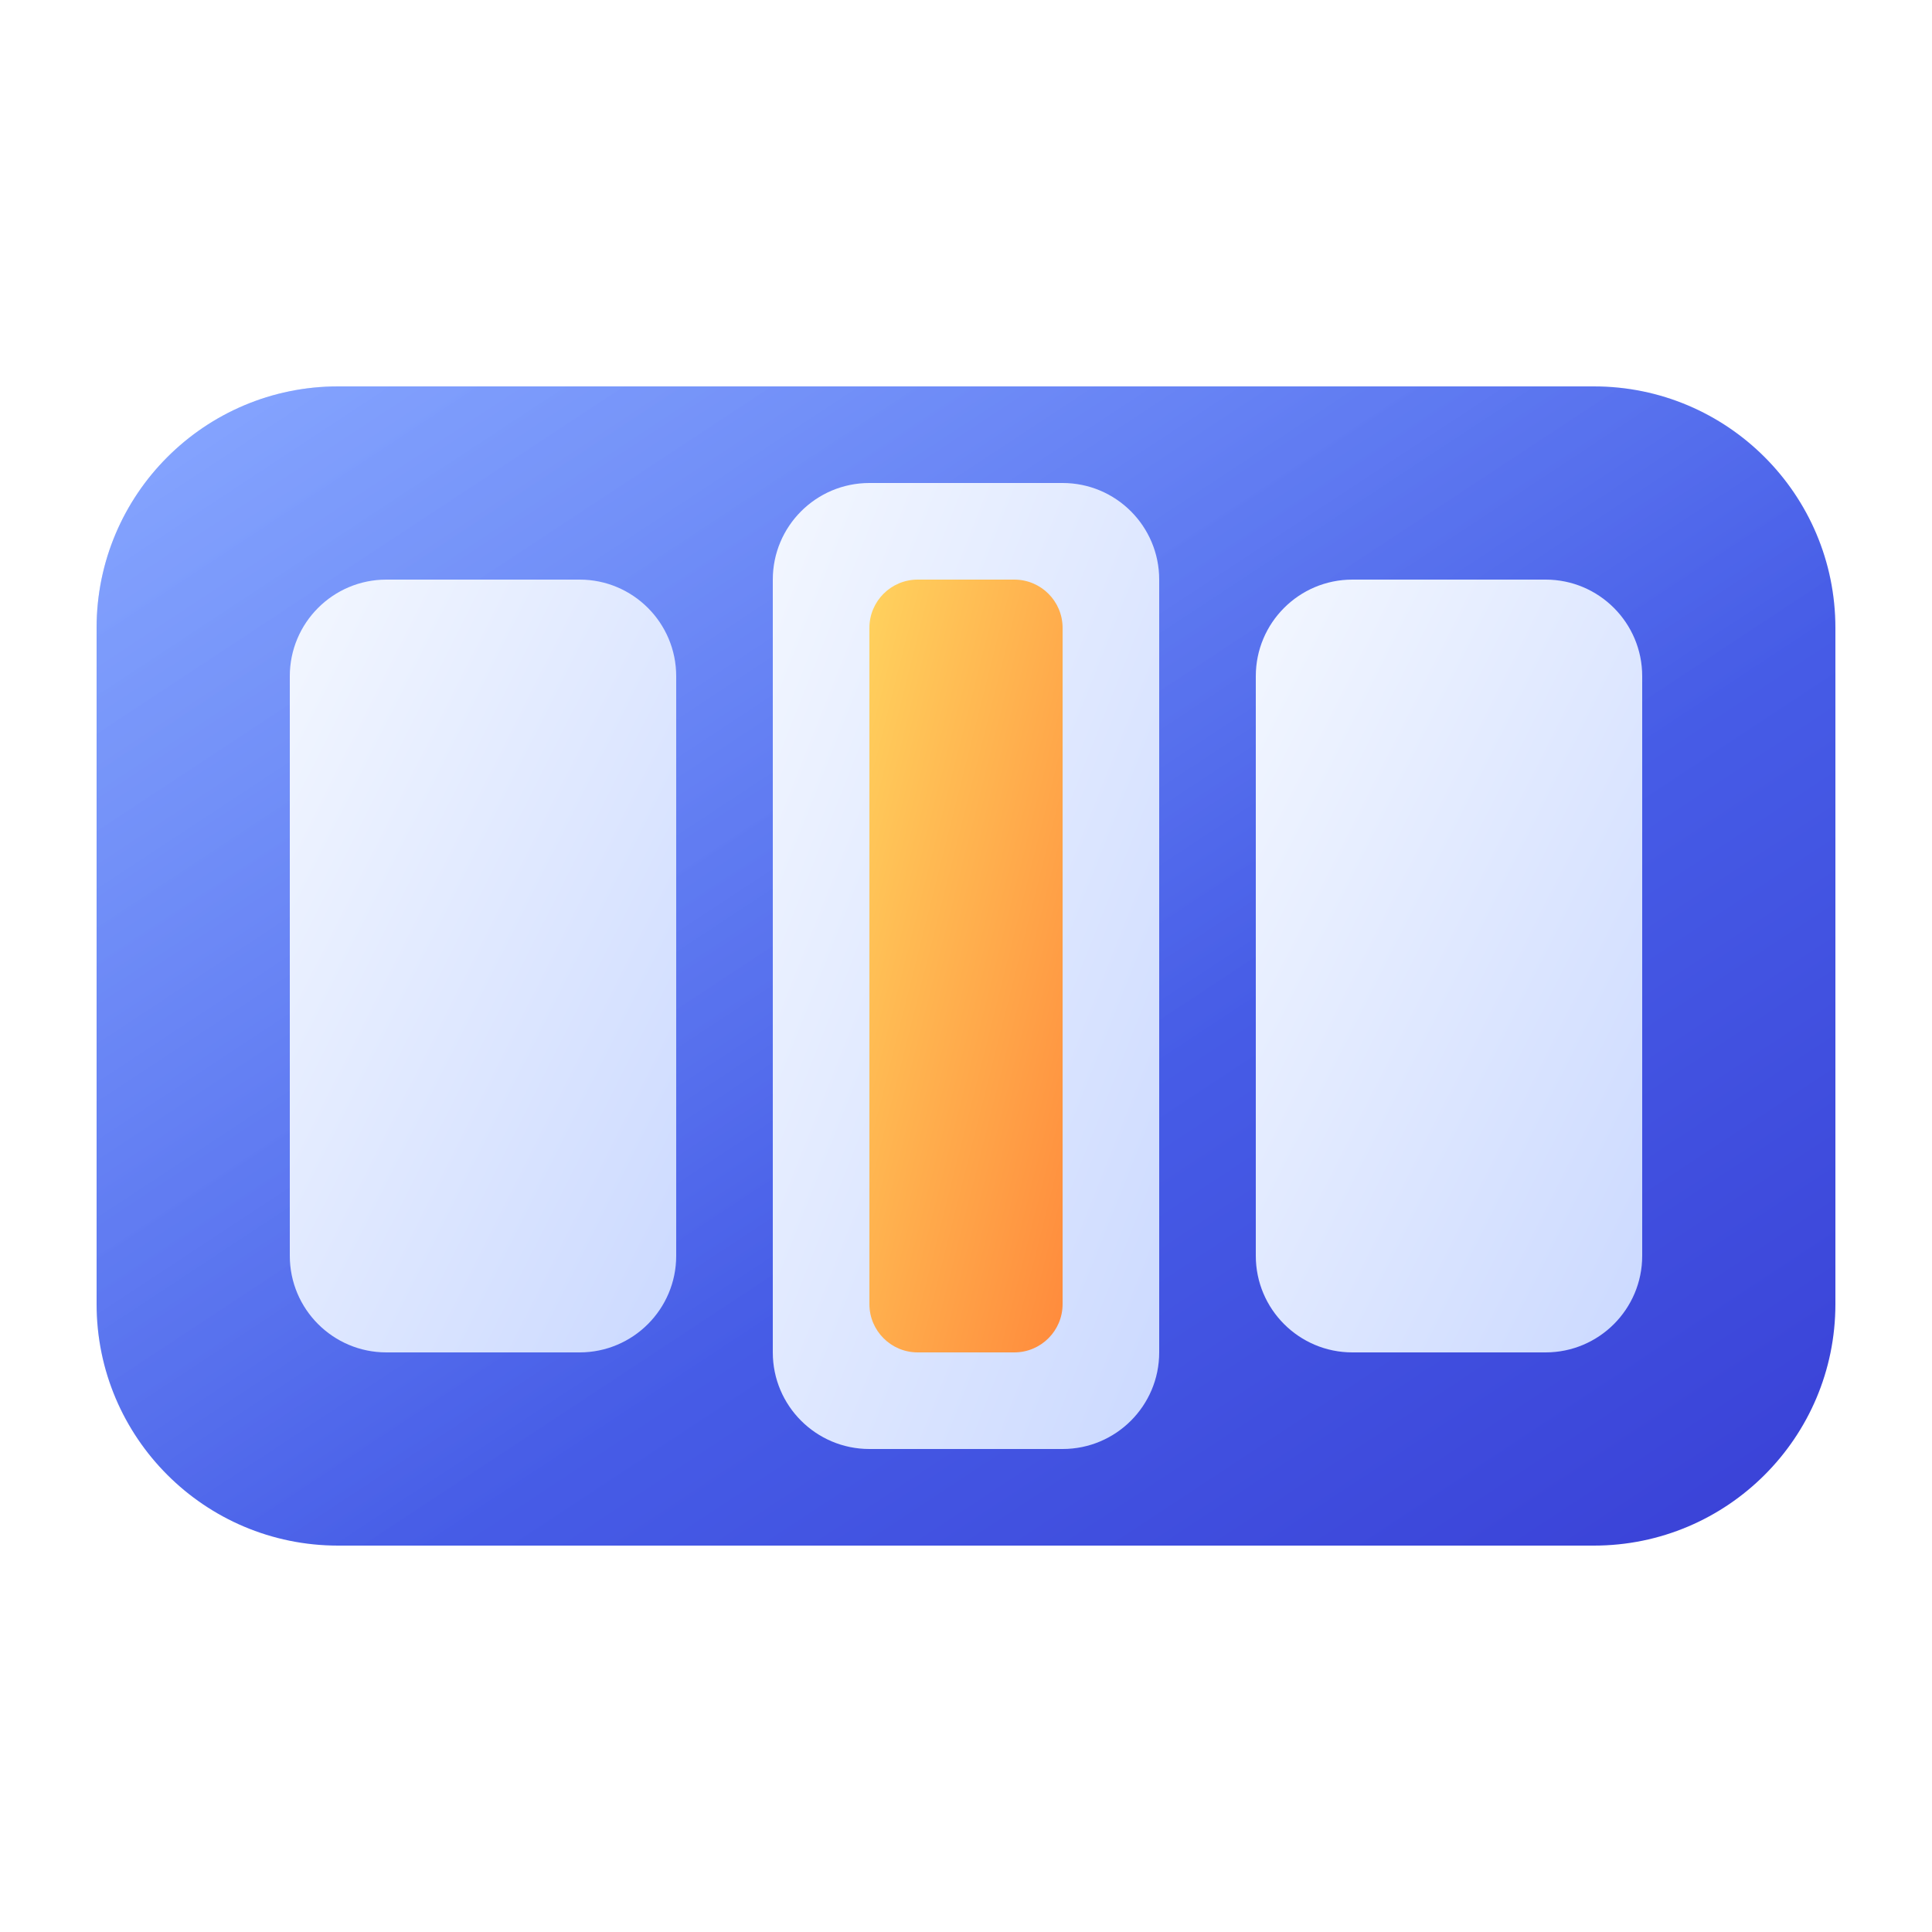
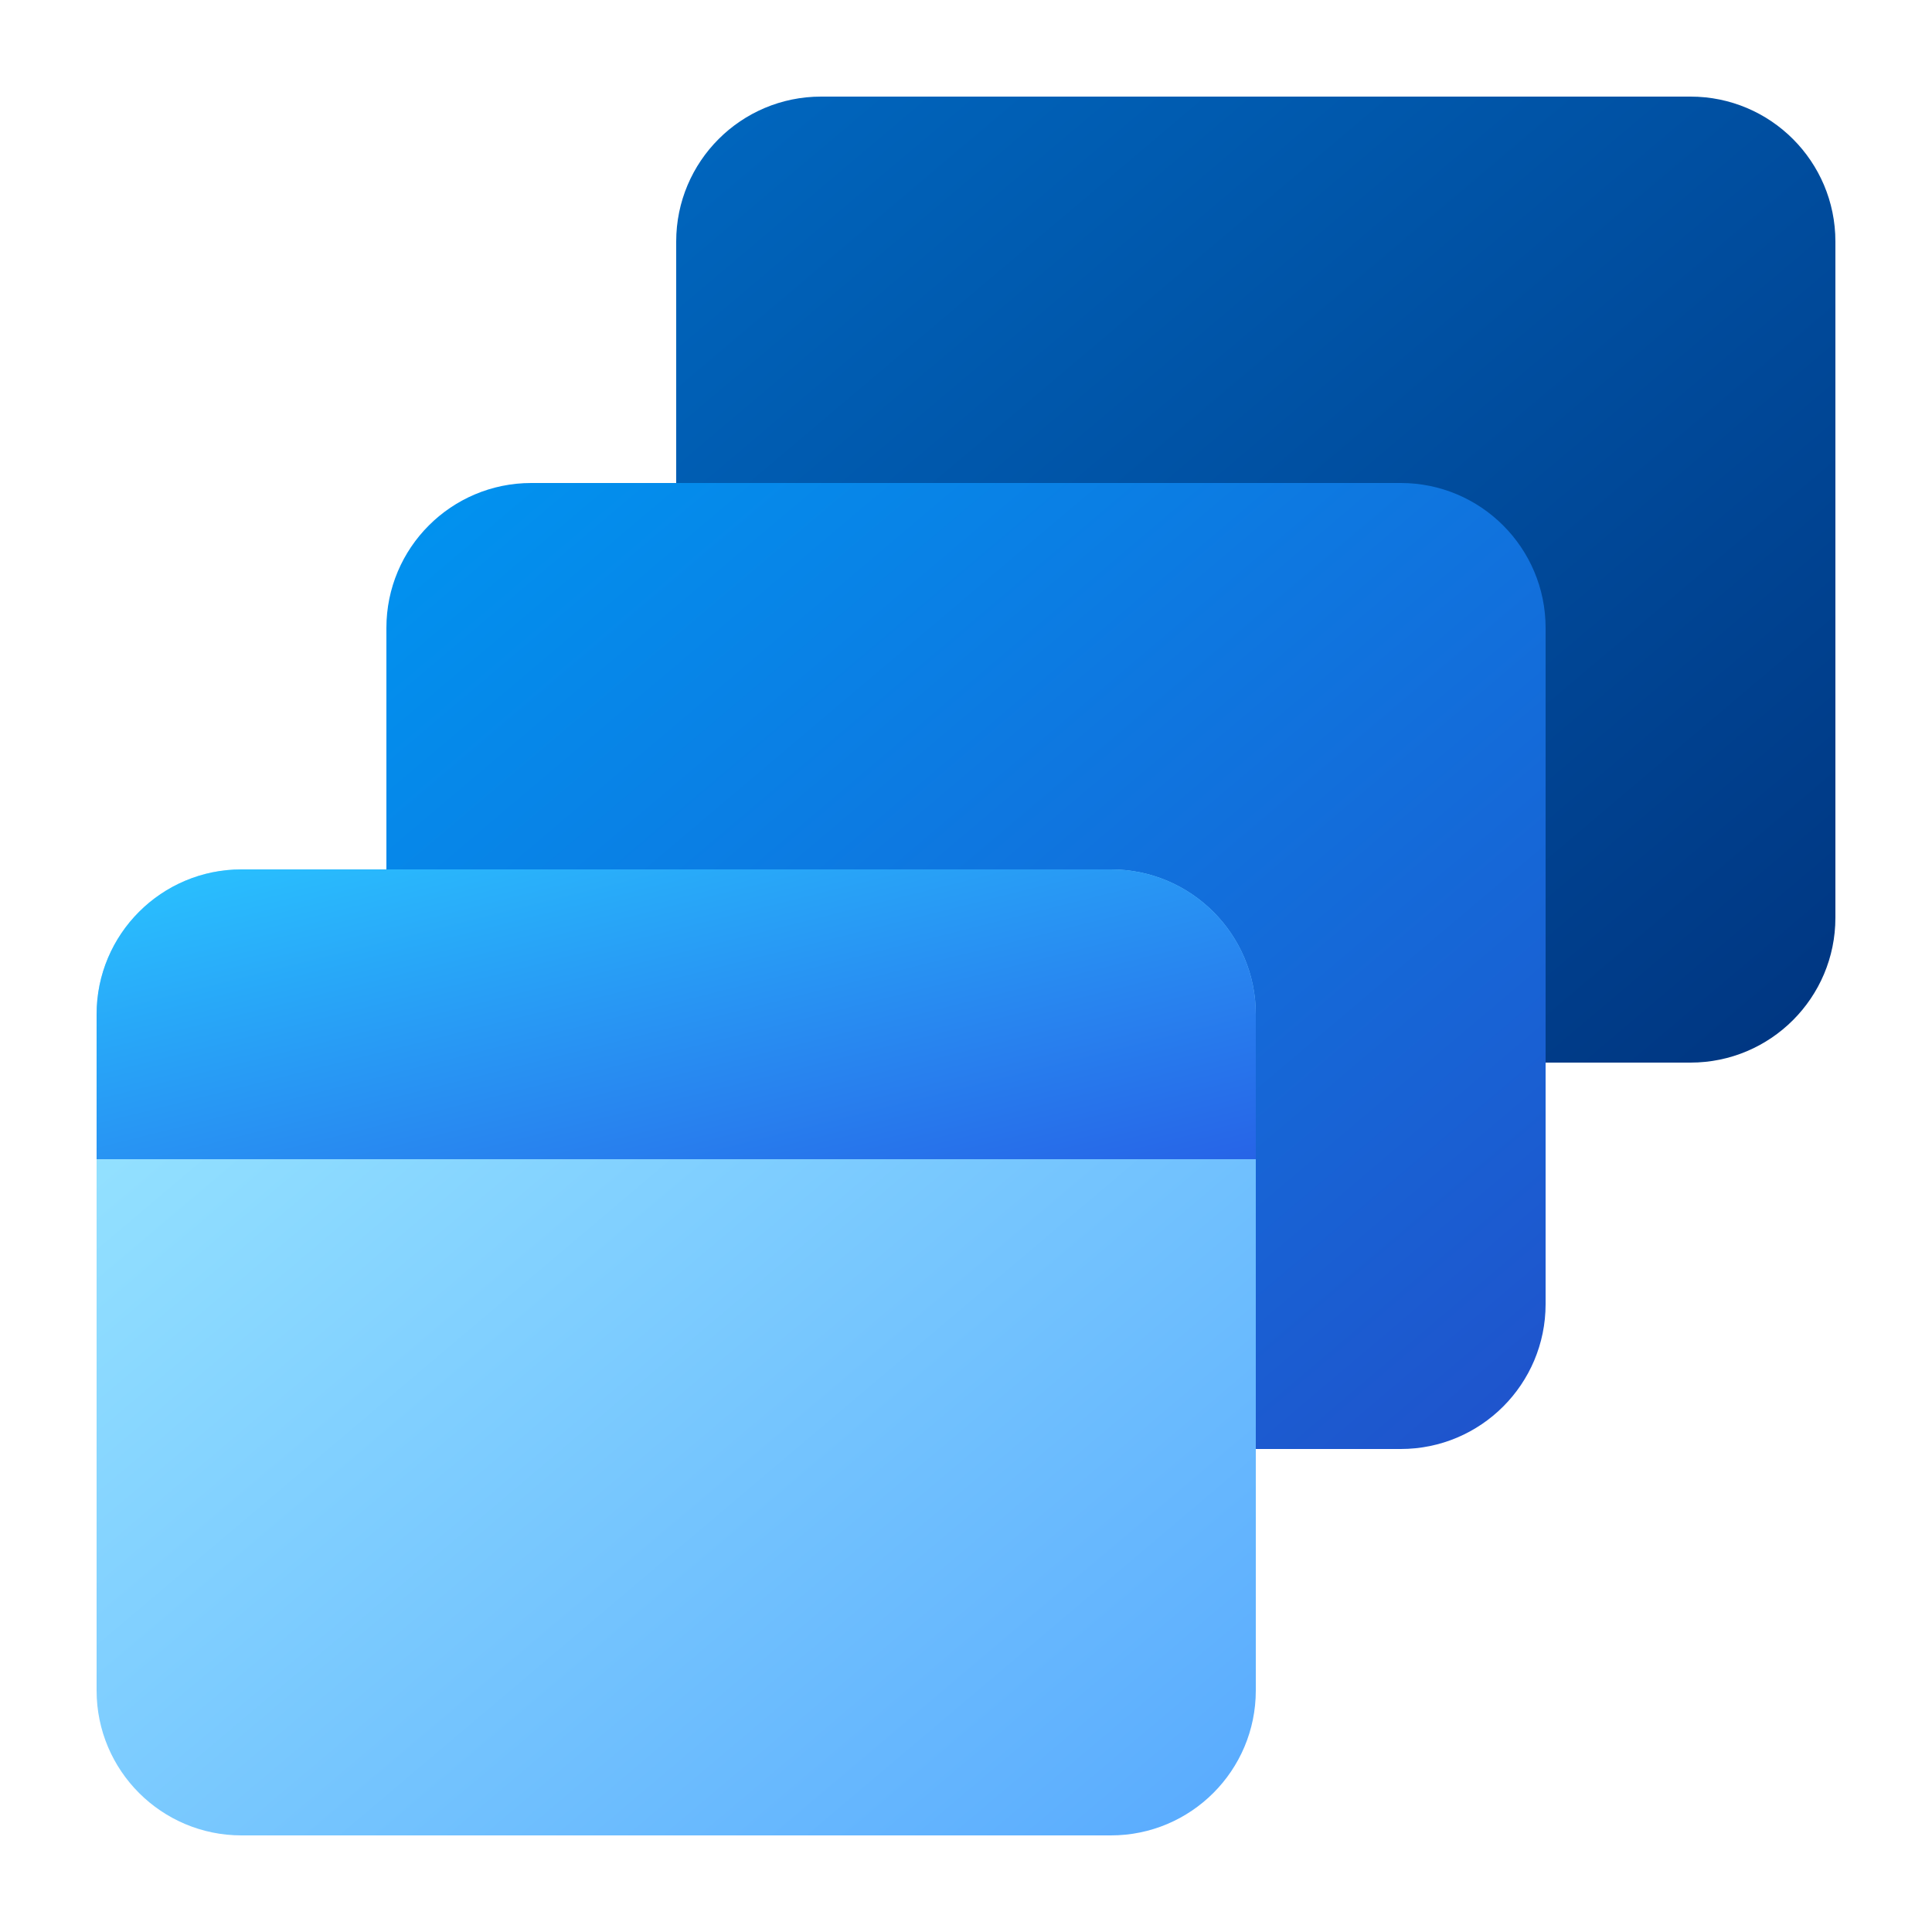
<svg xmlns="http://www.w3.org/2000/svg" width="20" height="20" viewBox="0 0 20 20">
  <defs>
-     <linearGradient id="frame" x1="0" y1="0" x2="1" y2="1">
-       <stop offset="0" stop-color="#5A86FF" />
-       <stop offset="1" stop-color="#3940D6" />
+     <linearGradient id="sky-deepest" x1="0" y1="0" x2="1" y2="1">
+       <stop offset="0" stop-color="#0067BF" />
+       <stop offset="1" stop-color="#003580" />
    </linearGradient>
-     <linearGradient id="highlight" x1="0" y1="0" x2=".6" y2=".6">
-       <stop offset="0" stop-color="#FFFFFF" stop-opacity=".28" />
-       <stop offset="1" stop-color="#FFFFFF" stop-opacity="0" />
+     <linearGradient id="sky-deep" x1="0" y1="0" x2="1" y2="1">
+       <stop offset="0" stop-color="#0094F0" />
+       <stop offset="1" stop-color="#2052CB" />
    </linearGradient>
-     <linearGradient id="glass" x1="0" y1="0" x2="1" y2="1">
-       <stop offset="0" stop-color="#F3F7FF" />
-       <stop offset="1" stop-color="#CBD9FF" />
+     <linearGradient id="sky-light" x1="0" y1="0" x2="1" y2="1">
+       <stop offset="0" stop-color="#9DEAFF" />
+       <stop offset="1" stop-color="#58AAFE" />
    </linearGradient>
-     <linearGradient id="accent" x1="0" y1="0" x2="1" y2="1">
-       <stop offset="0" stop-color="#FFD25E" />
-       <stop offset="1" stop-color="#FF8A3C" />
+     <linearGradient id="sky-main" x1="0" y1="0" x2="1" y2="1">
+       <stop offset="0" stop-color="#29C3FF" />
+       <stop offset="1" stop-color="#2764E7" />
    </linearGradient>
  </defs>
-   <rect x="1" y="4" width="18" height="12" rx="2.5" fill="url(#frame)" />
-   <rect x="1" y="4" width="18" height="12" rx="2.5" fill="url(#highlight)" />
-   <rect x="3" y="6" width="4" height="8" rx="1" fill="url(#glass)" />
-   <rect x="8" y="5" width="4" height="10" rx="1" fill="url(#glass)" />
-   <rect x="13" y="6" width="4" height="8" rx="1" fill="url(#glass)" />
-   <rect x="9" y="6" width="2" height="8" rx="0.5" fill="url(#accent)" />
+   <rect x="7" y="1" width="12" height="10" rx="1.5" fill="url(#sky-deepest)" />
+   <rect x="4" y="5" width="12" height="10" rx="1.5" fill="url(#sky-deep)" />
+   <rect x="1" y="9" width="12" height="10" rx="1.5" fill="url(#sky-light)" />
+   <path fill="url(#sky-main)" d="M2.5 9H11.5A1.5 1.5 0 0 1 13 10.5V12H1V10.5A1.5 1.5 0 0 1 2.5 9Z" />
</svg>
